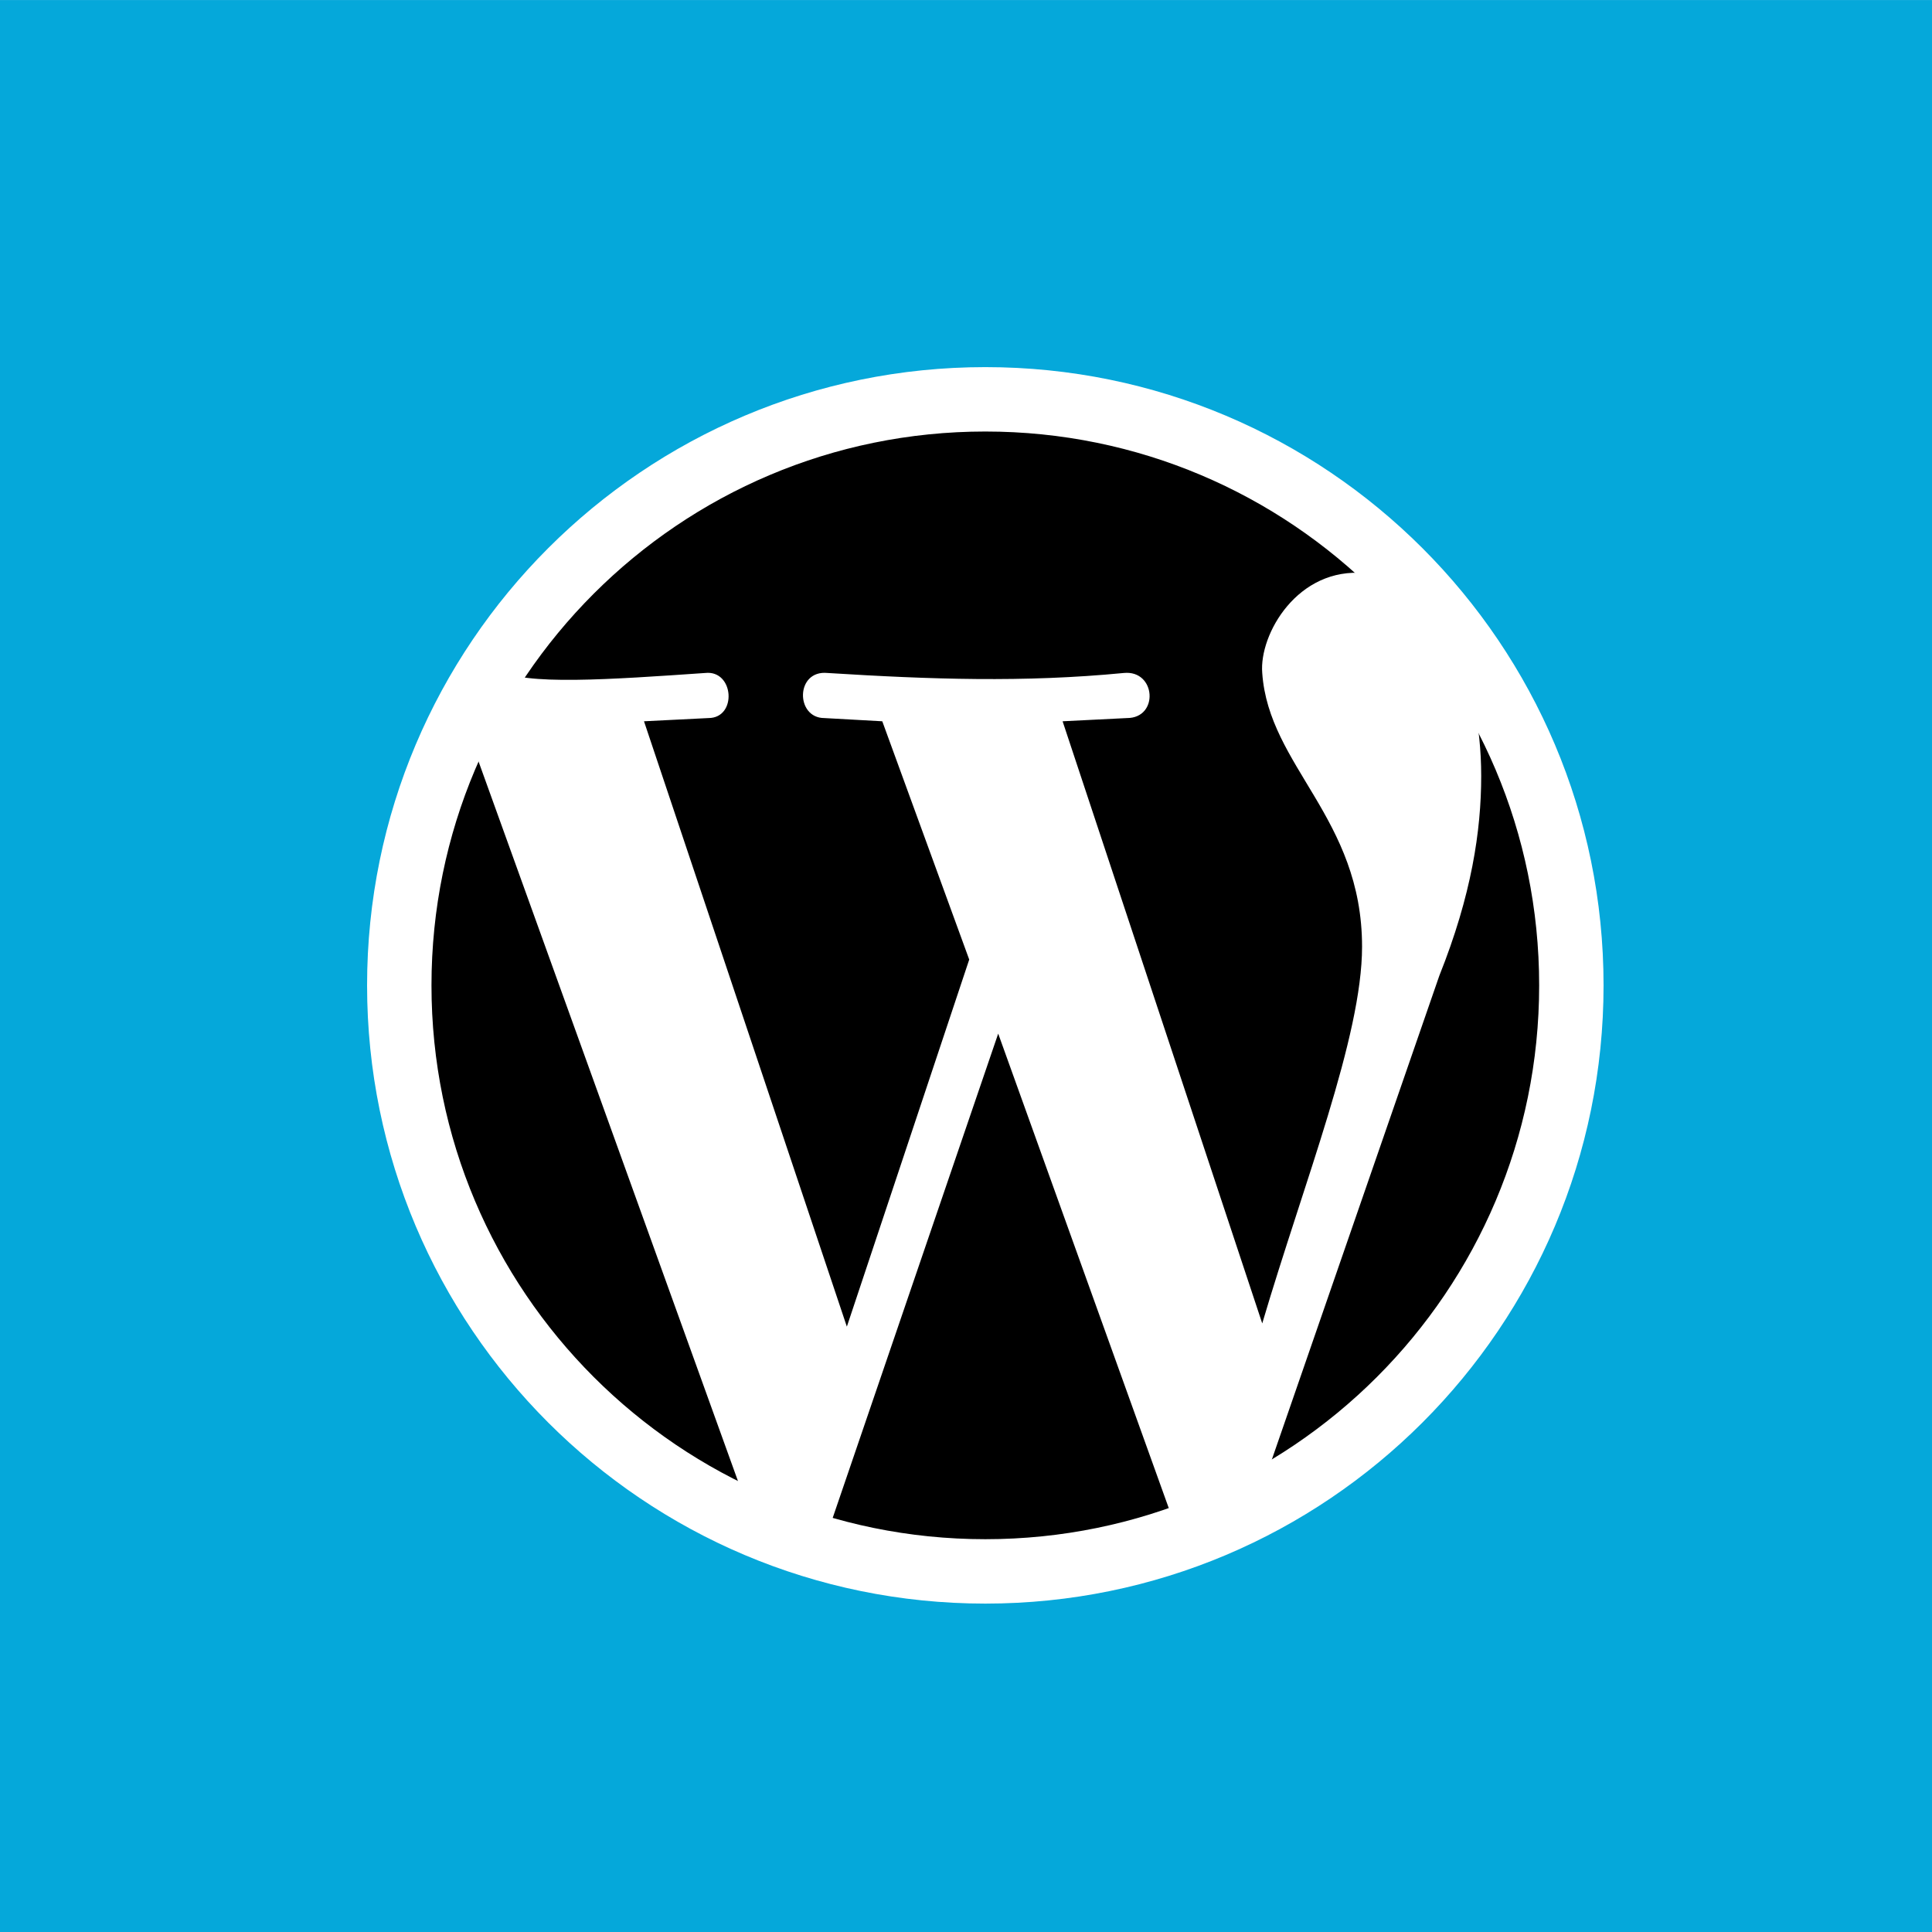
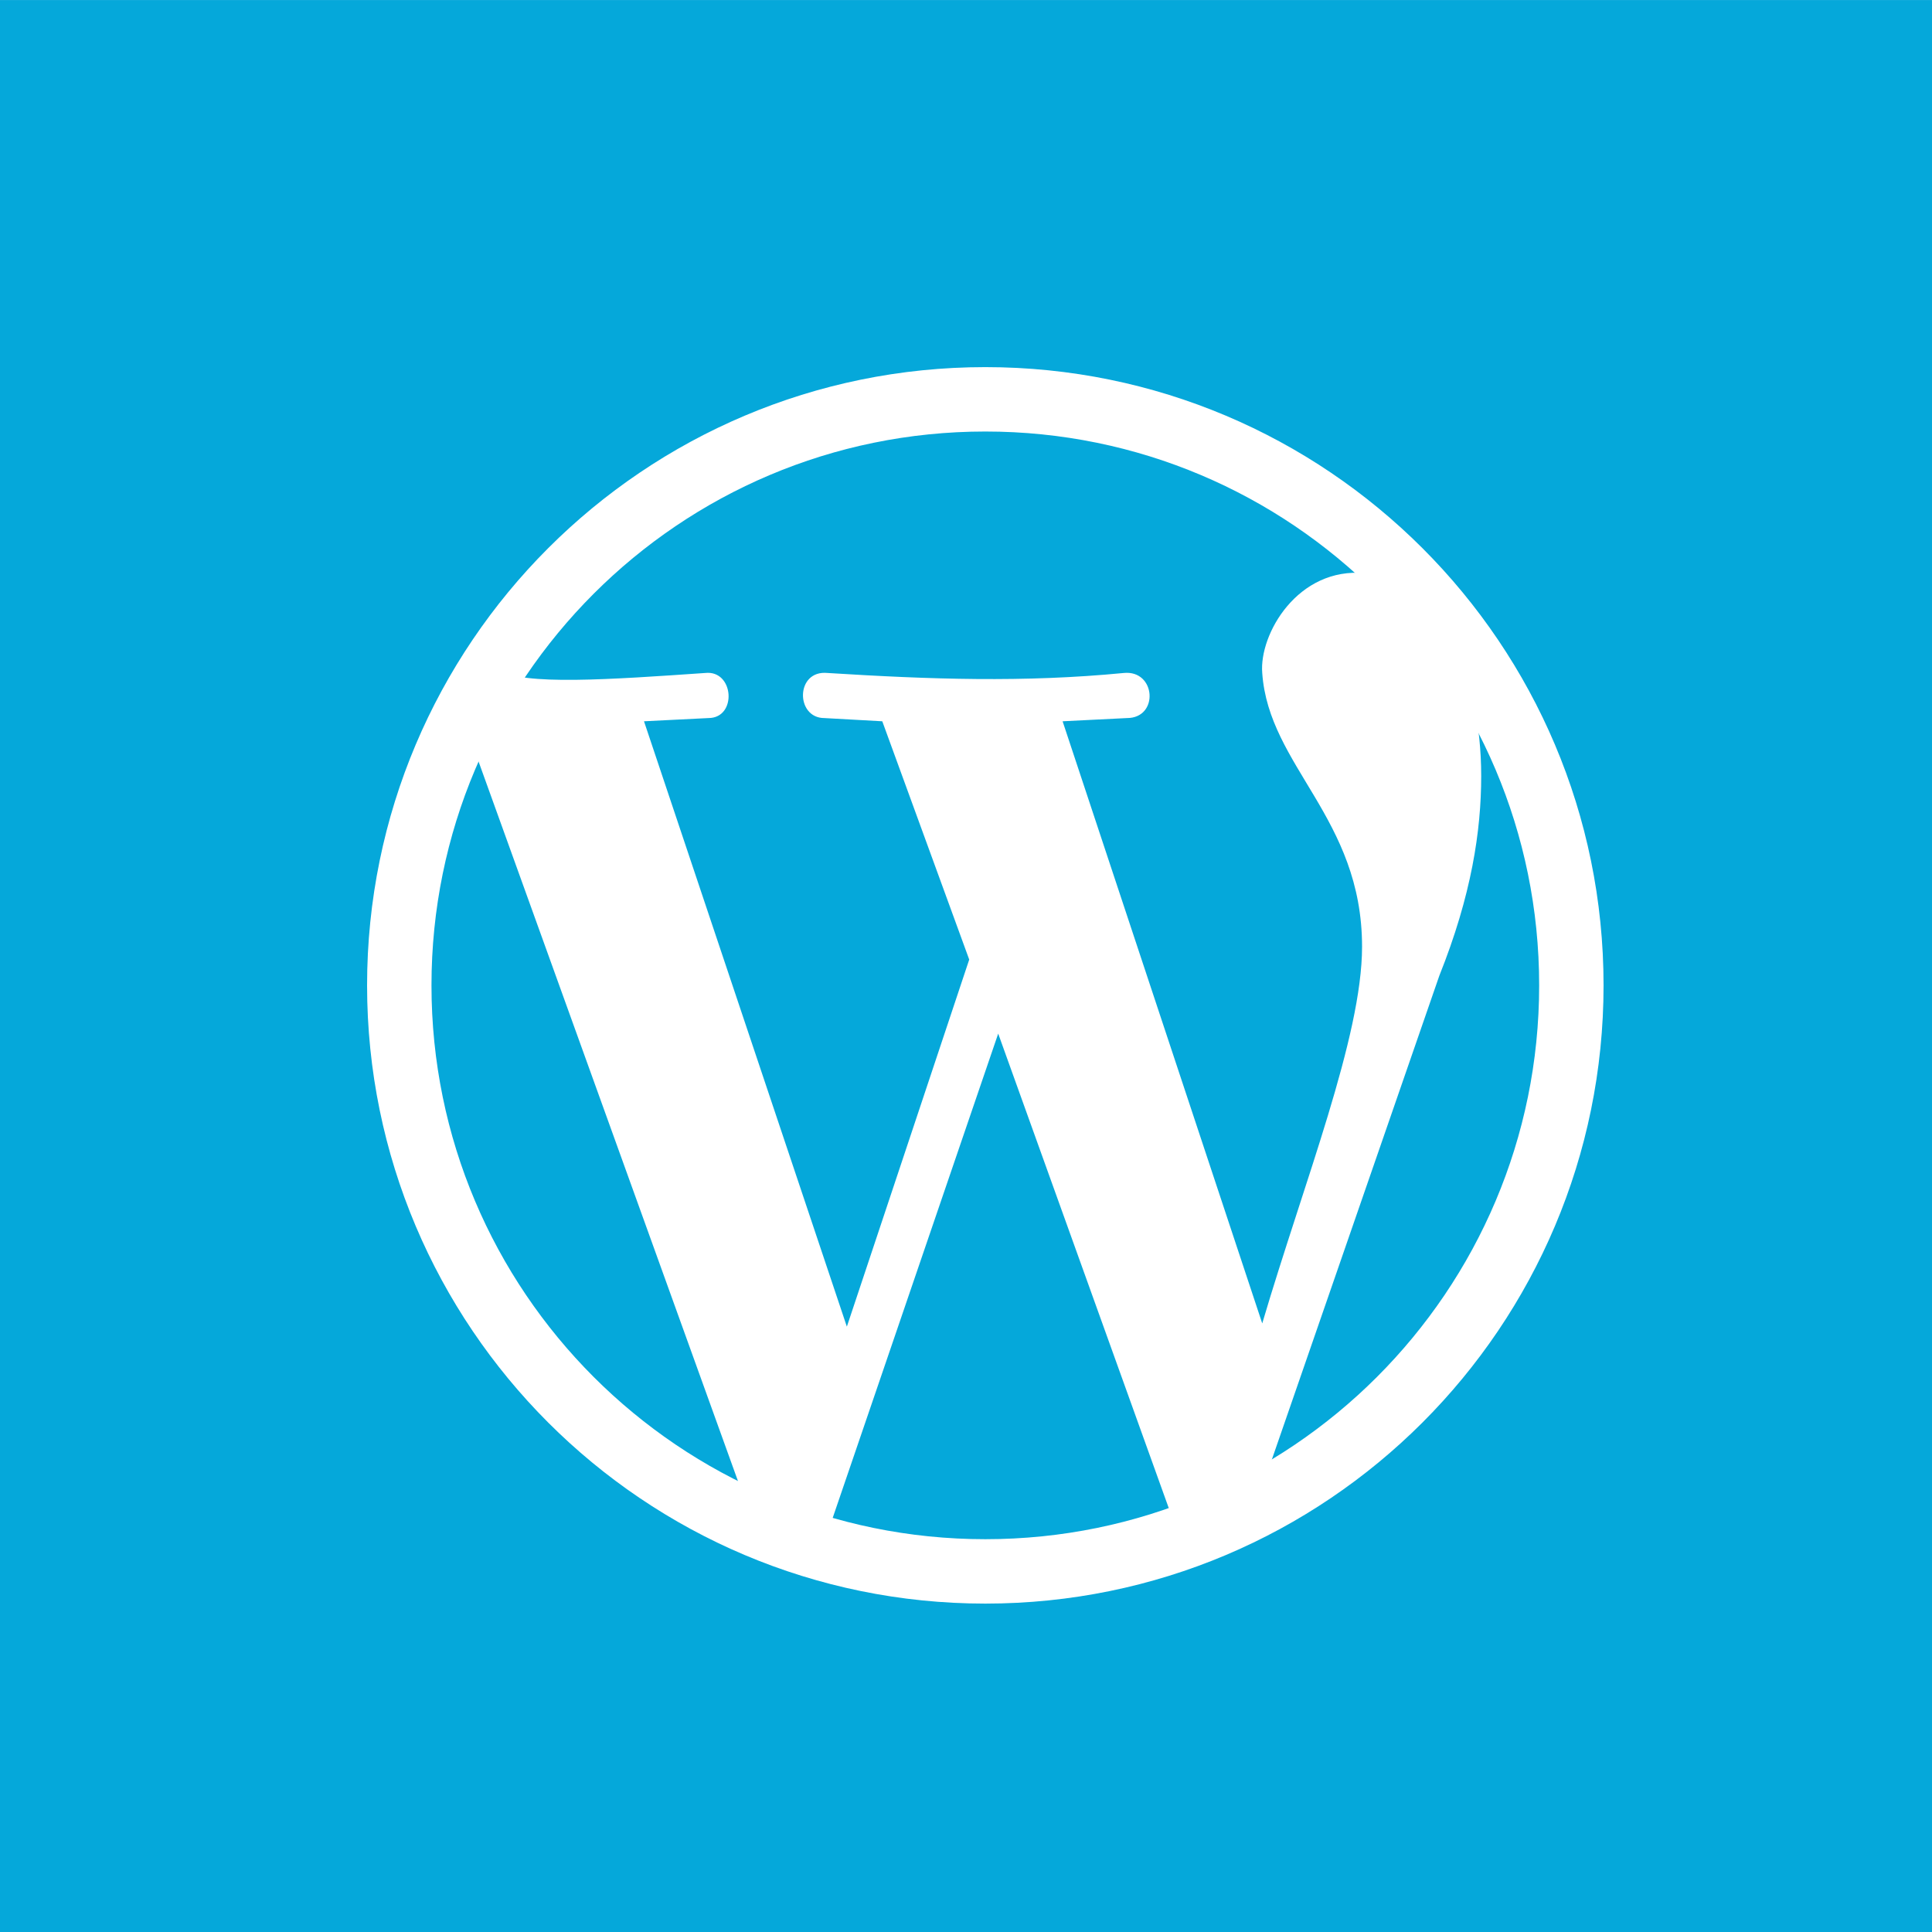
<svg xmlns="http://www.w3.org/2000/svg" viewBox="0 0 96 96">
  <path fill="#05A8DA" d="M96 .002H0v96h96v-96Z" />
-   <path stroke="#fff" stroke-width="3.2" d="M48.96 78.082c16.082 0 29.12-13.038 29.12-29.12 0-16.083-13.038-29.12-29.12-29.12-16.083 0-29.12 13.037-29.12 29.12 0 16.082 13.037 29.12 29.12 29.12Z" />
+   <path fill="#05A8DA" stroke="#fff" stroke-width="3.2" d="M48.96 78.082c16.082 0 29.12-13.038 29.12-29.12 0-16.083-13.038-29.12-29.12-29.12-16.083 0-29.12 13.037-29.12 29.12 0 16.082 13.037 29.12 29.12 29.12Z" />
  <path fill="#fff" d="m58.4 75.84 4.48-2.4 8.64-24.96c1.6-4 2.08-7.2 2.08-9.92 0-5.12-2.08-9.6-5.76-10.08-3.36-.32-5.28 3.04-5.12 4.96.32 4.64 4.96 7.2 4.96 13.6 0 4.48-2.88 11.68-4.96 18.72L52.8 35.84l3.2-.16c1.6 0 1.44-2.4-.16-2.24-4.96.48-9.6.32-14.72 0-1.6-.16-1.6 2.24-.16 2.24l2.88.16 4.32 11.84-6.08 18.24L32 35.84l3.2-.16c1.44 0 1.28-2.4-.16-2.24-4.64.32-9.12.64-10.24-.16l-1.28 3.84L36.96 74.4l4 2.24 8.64-25.28" />
</svg>
